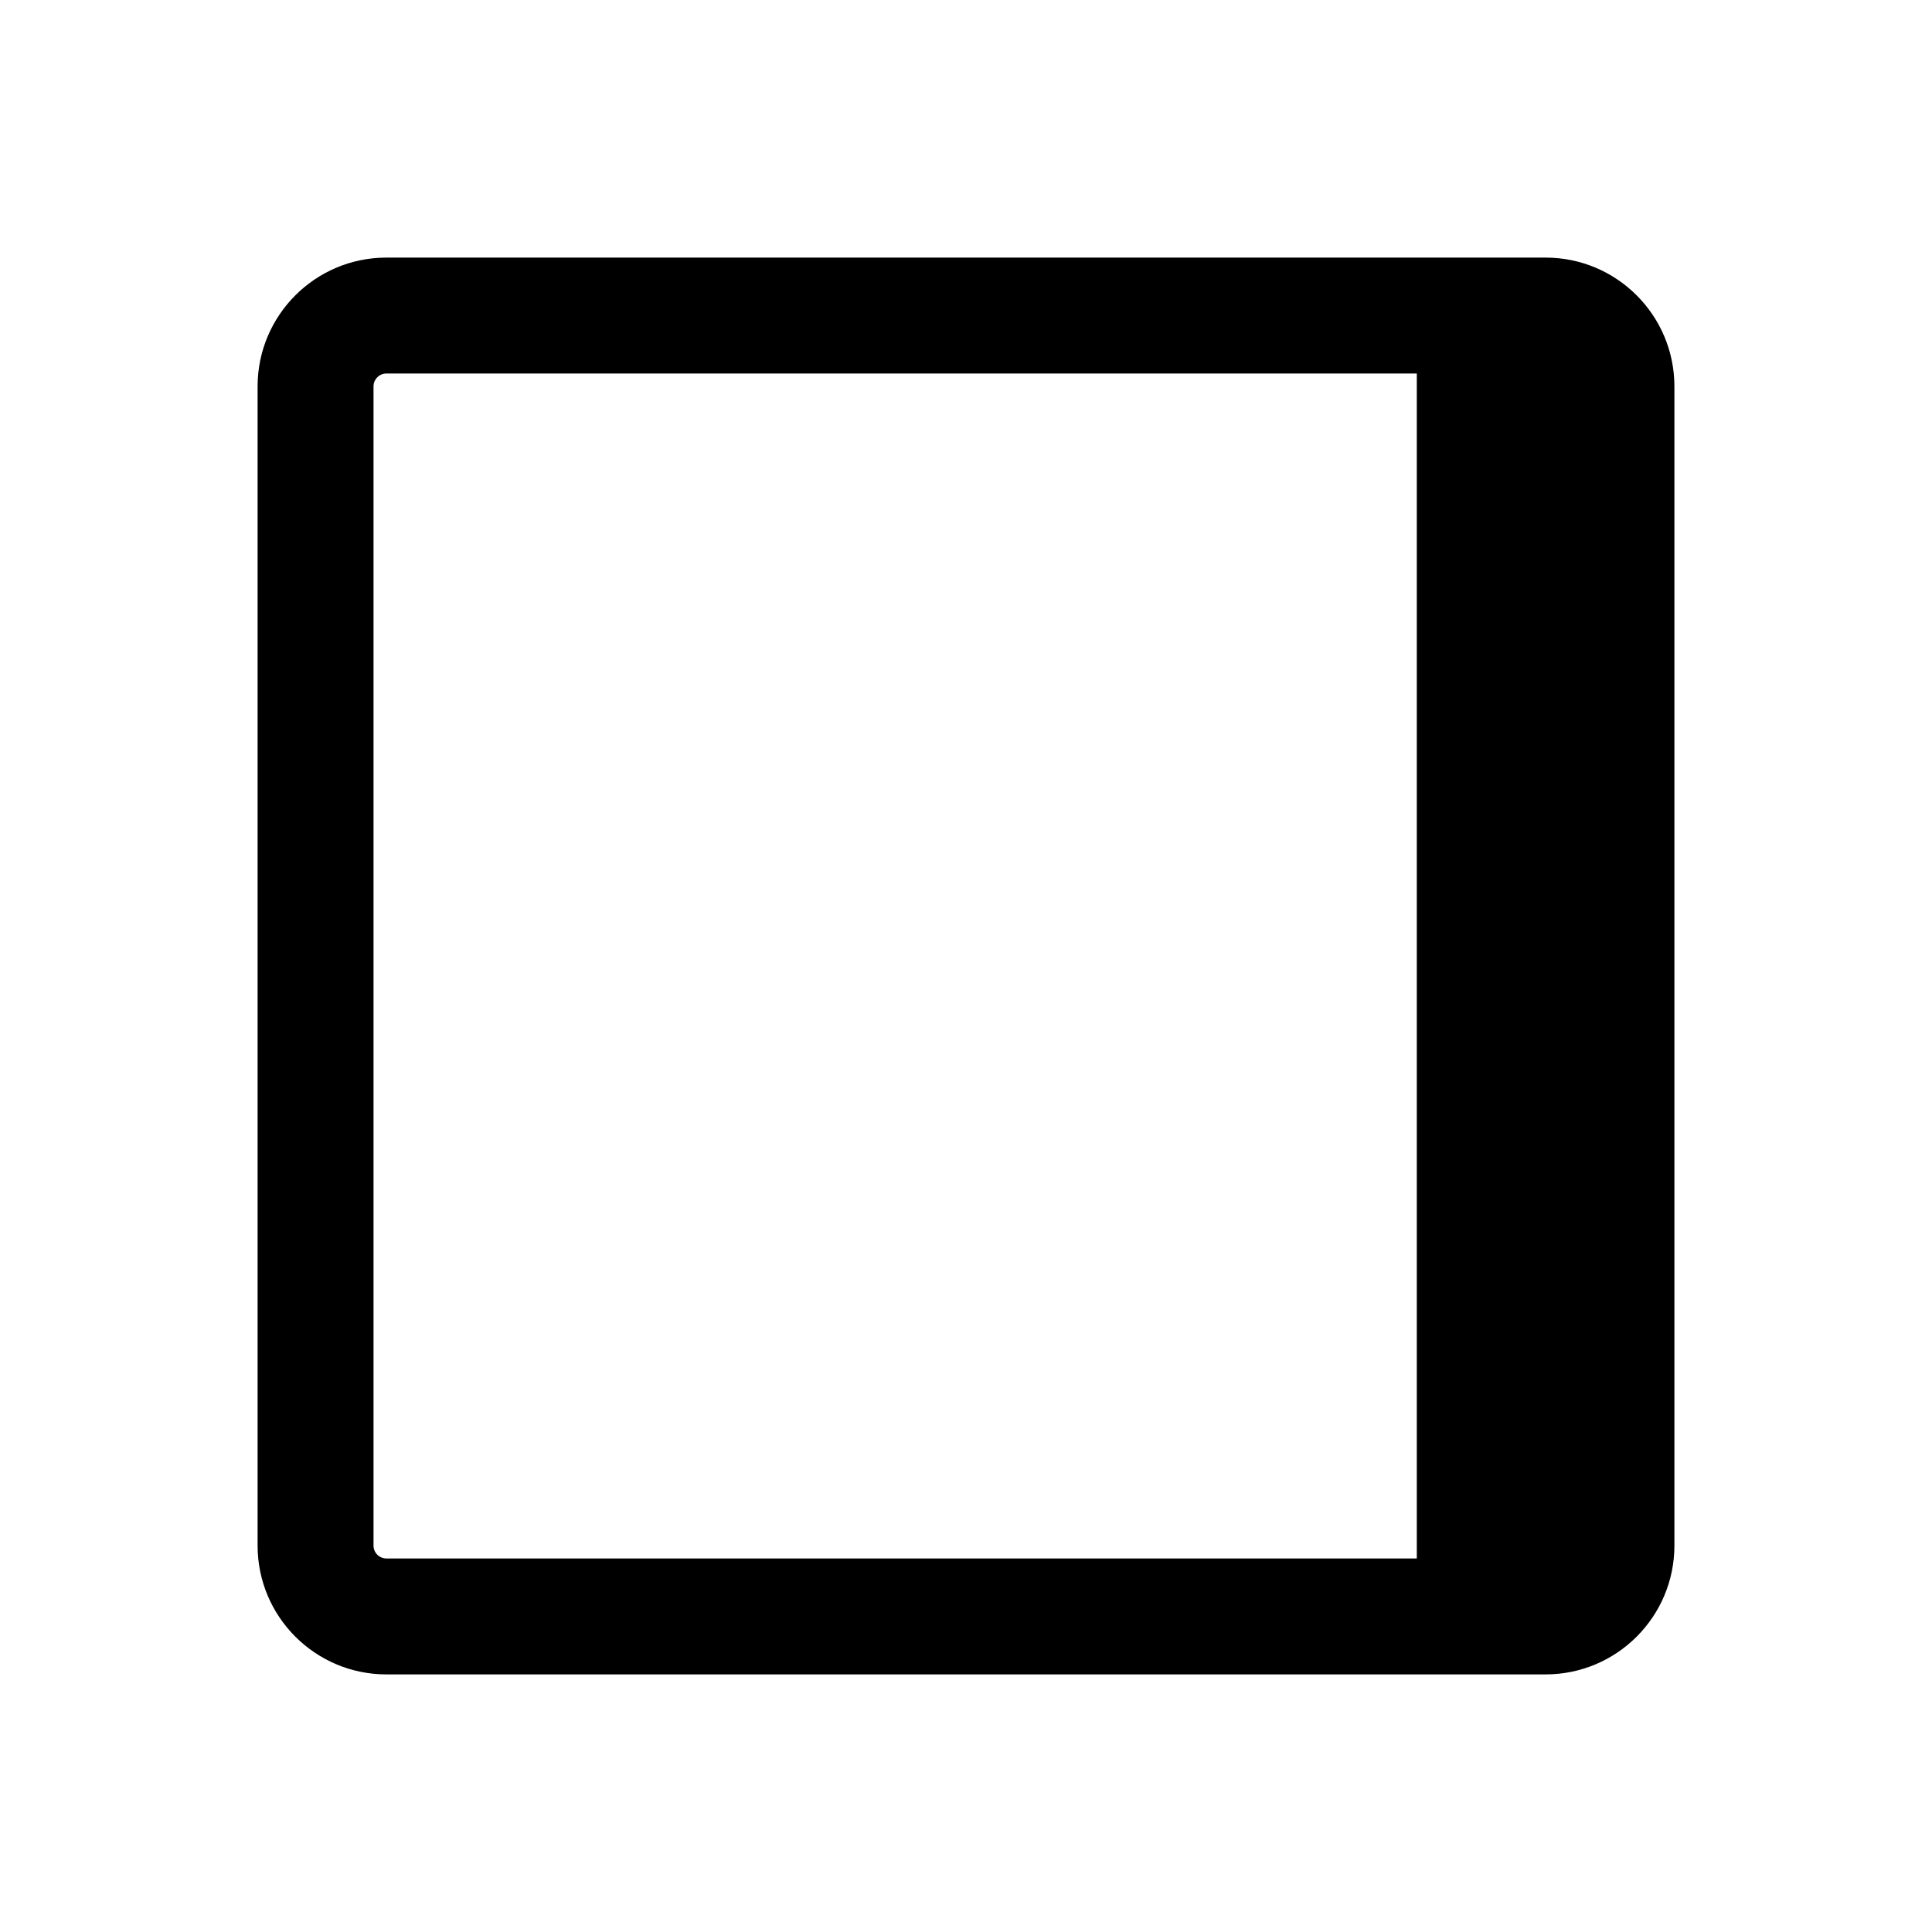
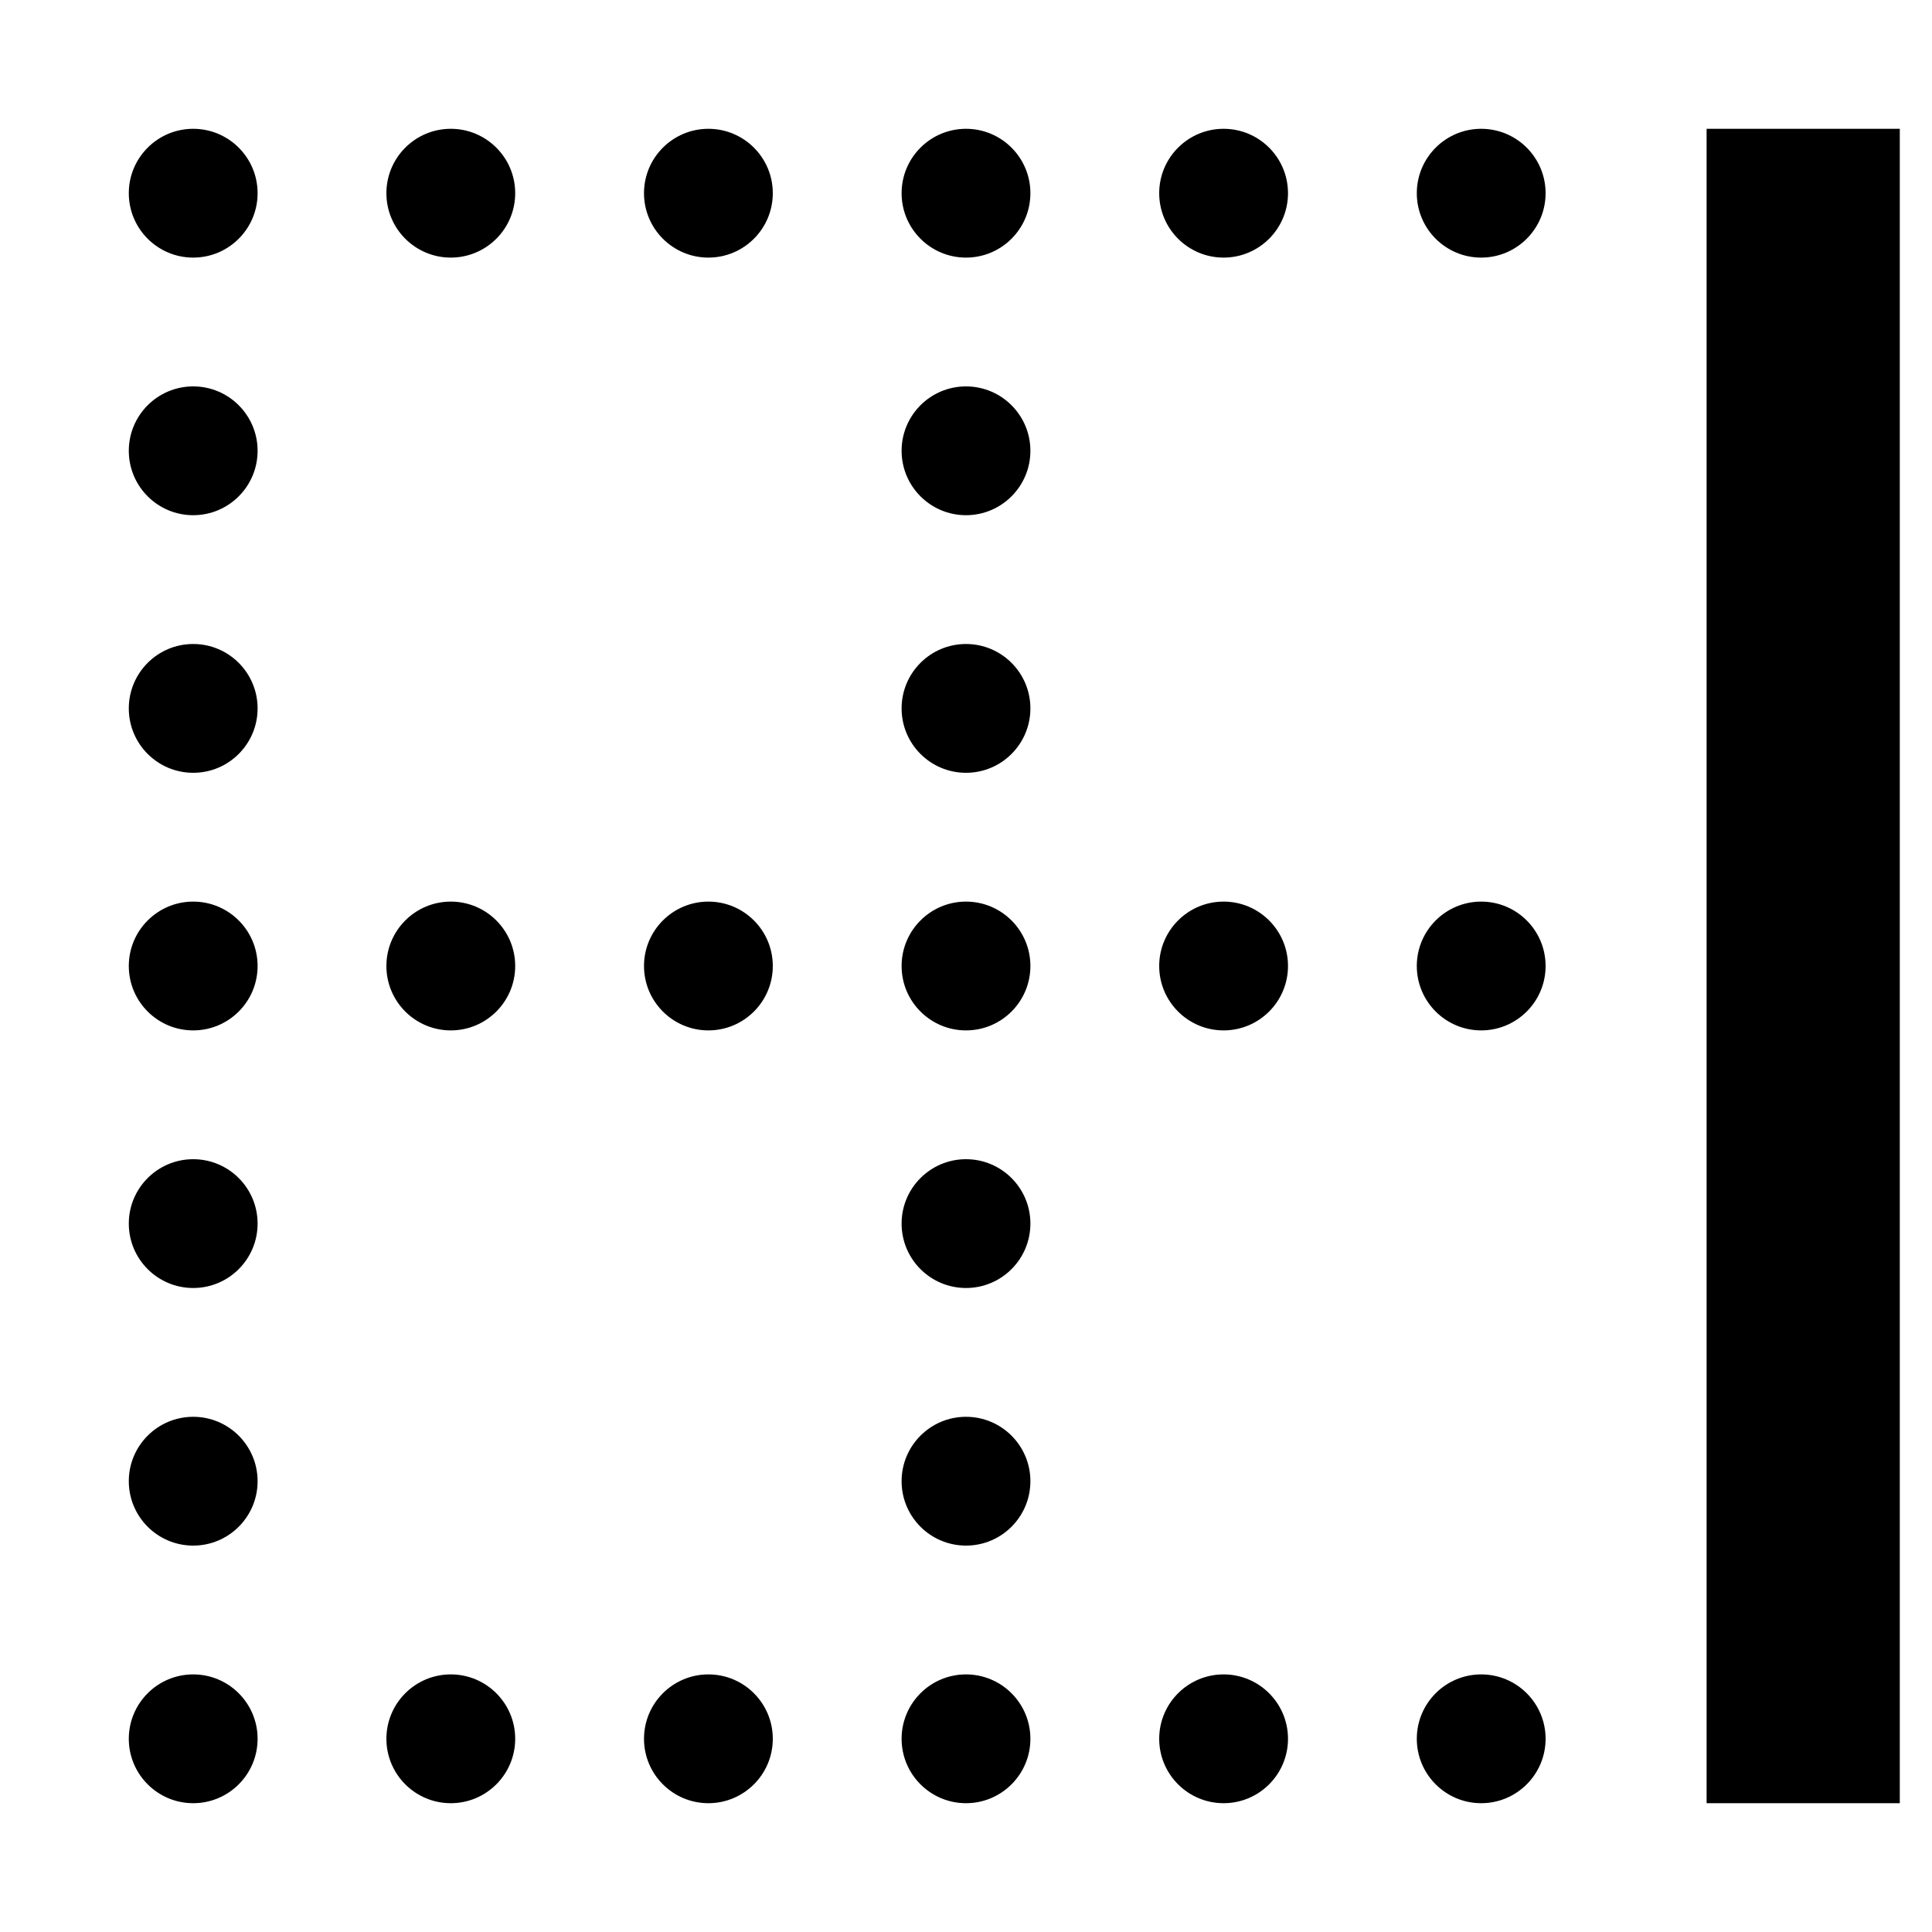
<svg xmlns="http://www.w3.org/2000/svg" width="15" height="15" fill="none">
-   <path fill-rule="evenodd" clip-rule="evenodd" d="M11 2.9L3 2.9C2.945 2.9 2.9 2.945 2.9 3L2.9 12C2.9 12.055 2.945 12.1 3 12.1L11 12.1L11 2.9ZM2 3C2 2.448 2.448 2 3 2L12 2C12.552 2 13 2.448 13 3L13 12C13 12.552 12.552 13 12 13L3 13C2.448 13 2 12.552 2 12L2 3Z" fill="currentColor" />
+   <path fill-rule="evenodd" clip-rule="evenodd" d="M13.25 1L13.25 14L14.75 14L14.75 1L13.25 1ZM5.5 7C5.224 7 5 7.224 5 7.5C5 7.776 5.224 8 5.5 8C5.776 8 6 7.776 6 7.5C6 7.224 5.776 7 5.5 7ZM5 13.5C5 13.224 5.224 13 5.5 13C5.776 13 6 13.224 6 13.5C6 13.776 5.776 14 5.5 14C5.224 14 5 13.776 5 13.5ZM3.5 7C3.224 7 3 7.224 3 7.5C3 7.776 3.224 8 3.5 8C3.776 8 4 7.776 4 7.5C4 7.224 3.776 7 3.5 7ZM3 13.5C3 13.224 3.224 13 3.5 13C3.776 13 4 13.224 4 13.5C4 13.776 3.776 14 3.5 14C3.224 14 3 13.776 3 13.5ZM7.5 7C7.224 7 7 7.224 7 7.5C7 7.776 7.224 8 7.5 8C7.776 8 8 7.776 8 7.5C8 7.224 7.776 7 7.5 7ZM1 7.5C1 7.224 1.224 7 1.5 7C1.776 7 2 7.224 2 7.5C2 7.776 1.776 8 1.5 8C1.224 8 1 7.776 1 7.5ZM7.5 13C7.224 13 7 13.224 7 13.5C7 13.776 7.224 14 7.5 14C7.776 14 8 13.776 8 13.5C8 13.224 7.776 13 7.5 13ZM1 13.5C1 13.224 1.224 13 1.5 13C1.776 13 2 13.224 2 13.5C2 13.776 1.776 14 1.5 14C1.224 14 1 13.776 1 13.5ZM7.5 5C7.224 5 7 5.224 7 5.5C7 5.776 7.224 6 7.5 6C7.776 6 8 5.776 8 5.5C8 5.224 7.776 5 7.5 5ZM1 5.5C1 5.224 1.224 5 1.5 5C1.776 5 2 5.224 2 5.5C2 5.776 1.776 6 1.5 6C1.224 6 1 5.776 1 5.5ZM7.5 3C7.224 3 7 3.224 7 3.5C7 3.776 7.224 4 7.5 4C7.776 4 8 3.776 8 3.5C8 3.224 7.776 3 7.5 3ZM1 3.5C1 3.224 1.224 3 1.5 3C1.776 3 2 3.224 2 3.5C2 3.776 1.776 4 1.5 4C1.224 4 1 3.776 1 3.5ZM7.5 9C7.224 9 7 9.224 7 9.5C7 9.776 7.224 10 7.5 10C7.776 10 8 9.776 8 9.5C8 9.224 7.776 9 7.5 9ZM1 9.5C1 9.224 1.224 9 1.5 9C1.776 9 2 9.224 2 9.5C2 9.776 1.776 10 1.5 10C1.224 10 1 9.776 1 9.5ZM7.5 11C7.224 11 7 11.224 7 11.5C7 11.776 7.224 12 7.5 12C7.776 12 8 11.776 8 11.5C8 11.224 7.776 11 7.5 11ZM1 11.5C1 11.224 1.224 11 1.5 11C1.776 11 2 11.224 2 11.5C2 11.776 1.776 12 1.5 12C1.224 12 1 11.776 1 11.5ZM9.5 7C9.224 7 9 7.224 9 7.5C9 7.776 9.224 8 9.5 8C9.776 8 10 7.776 10 7.5C10 7.224 9.776 7 9.5 7ZM9 13.5C9 13.224 9.224 13 9.5 13C9.776 13 10 13.224 10 13.5C10 13.776 9.776 14 9.5 14C9.224 14 9 13.776 9 13.5ZM11.5 7C11.224 7 11 7.224 11 7.5C11 7.776 11.224 8 11.5 8C11.776 8 12 7.776 12 7.5C12 7.224 11.776 7 11.5 7ZM11 13.5C11 13.224 11.224 13 11.5 13C11.776 13 12 13.224 12 13.5C12 13.776 11.776 14 11.5 14C11.224 14 11 13.776 11 13.5ZM5.5 1C5.224 1 5 1.224 5 1.5C5 1.776 5.224 2 5.5 2C5.776 2 6 1.776 6 1.5C6 1.224 5.776 1 5.5 1ZM3 1.5C3 1.224 3.224 1 3.5 1C3.776 1 4 1.224 4 1.5C4 1.776 3.776 2 3.5 2C3.224 2 3 1.776 3 1.5ZM7.5 1C7.224 1 7 1.224 7 1.5C7 1.776 7.224 2 7.5 2C7.776 2 8 1.776 8 1.5C8 1.224 7.776 1 7.5 1ZM1 1.5C1 1.224 1.224 1 1.5 1C1.776 1 2 1.224 2 1.5C2 1.776 1.776 2 1.5 2C1.224 2 1 1.776 1 1.5ZM9.5 1C9.224 1 9 1.224 9 1.5C9 1.776 9.224 2 9.5 2C9.776 2 10 1.776 10 1.5C10 1.224 9.776 1 9.5 1ZM11 1.5C11 1.224 11.224 1 11.5 1C11.776 1 12 1.224 12 1.5C12 1.776 11.776 2 11.5 2C11.224 2 11 1.776 11 1.5Z" fill="currentColor" />
</svg>
